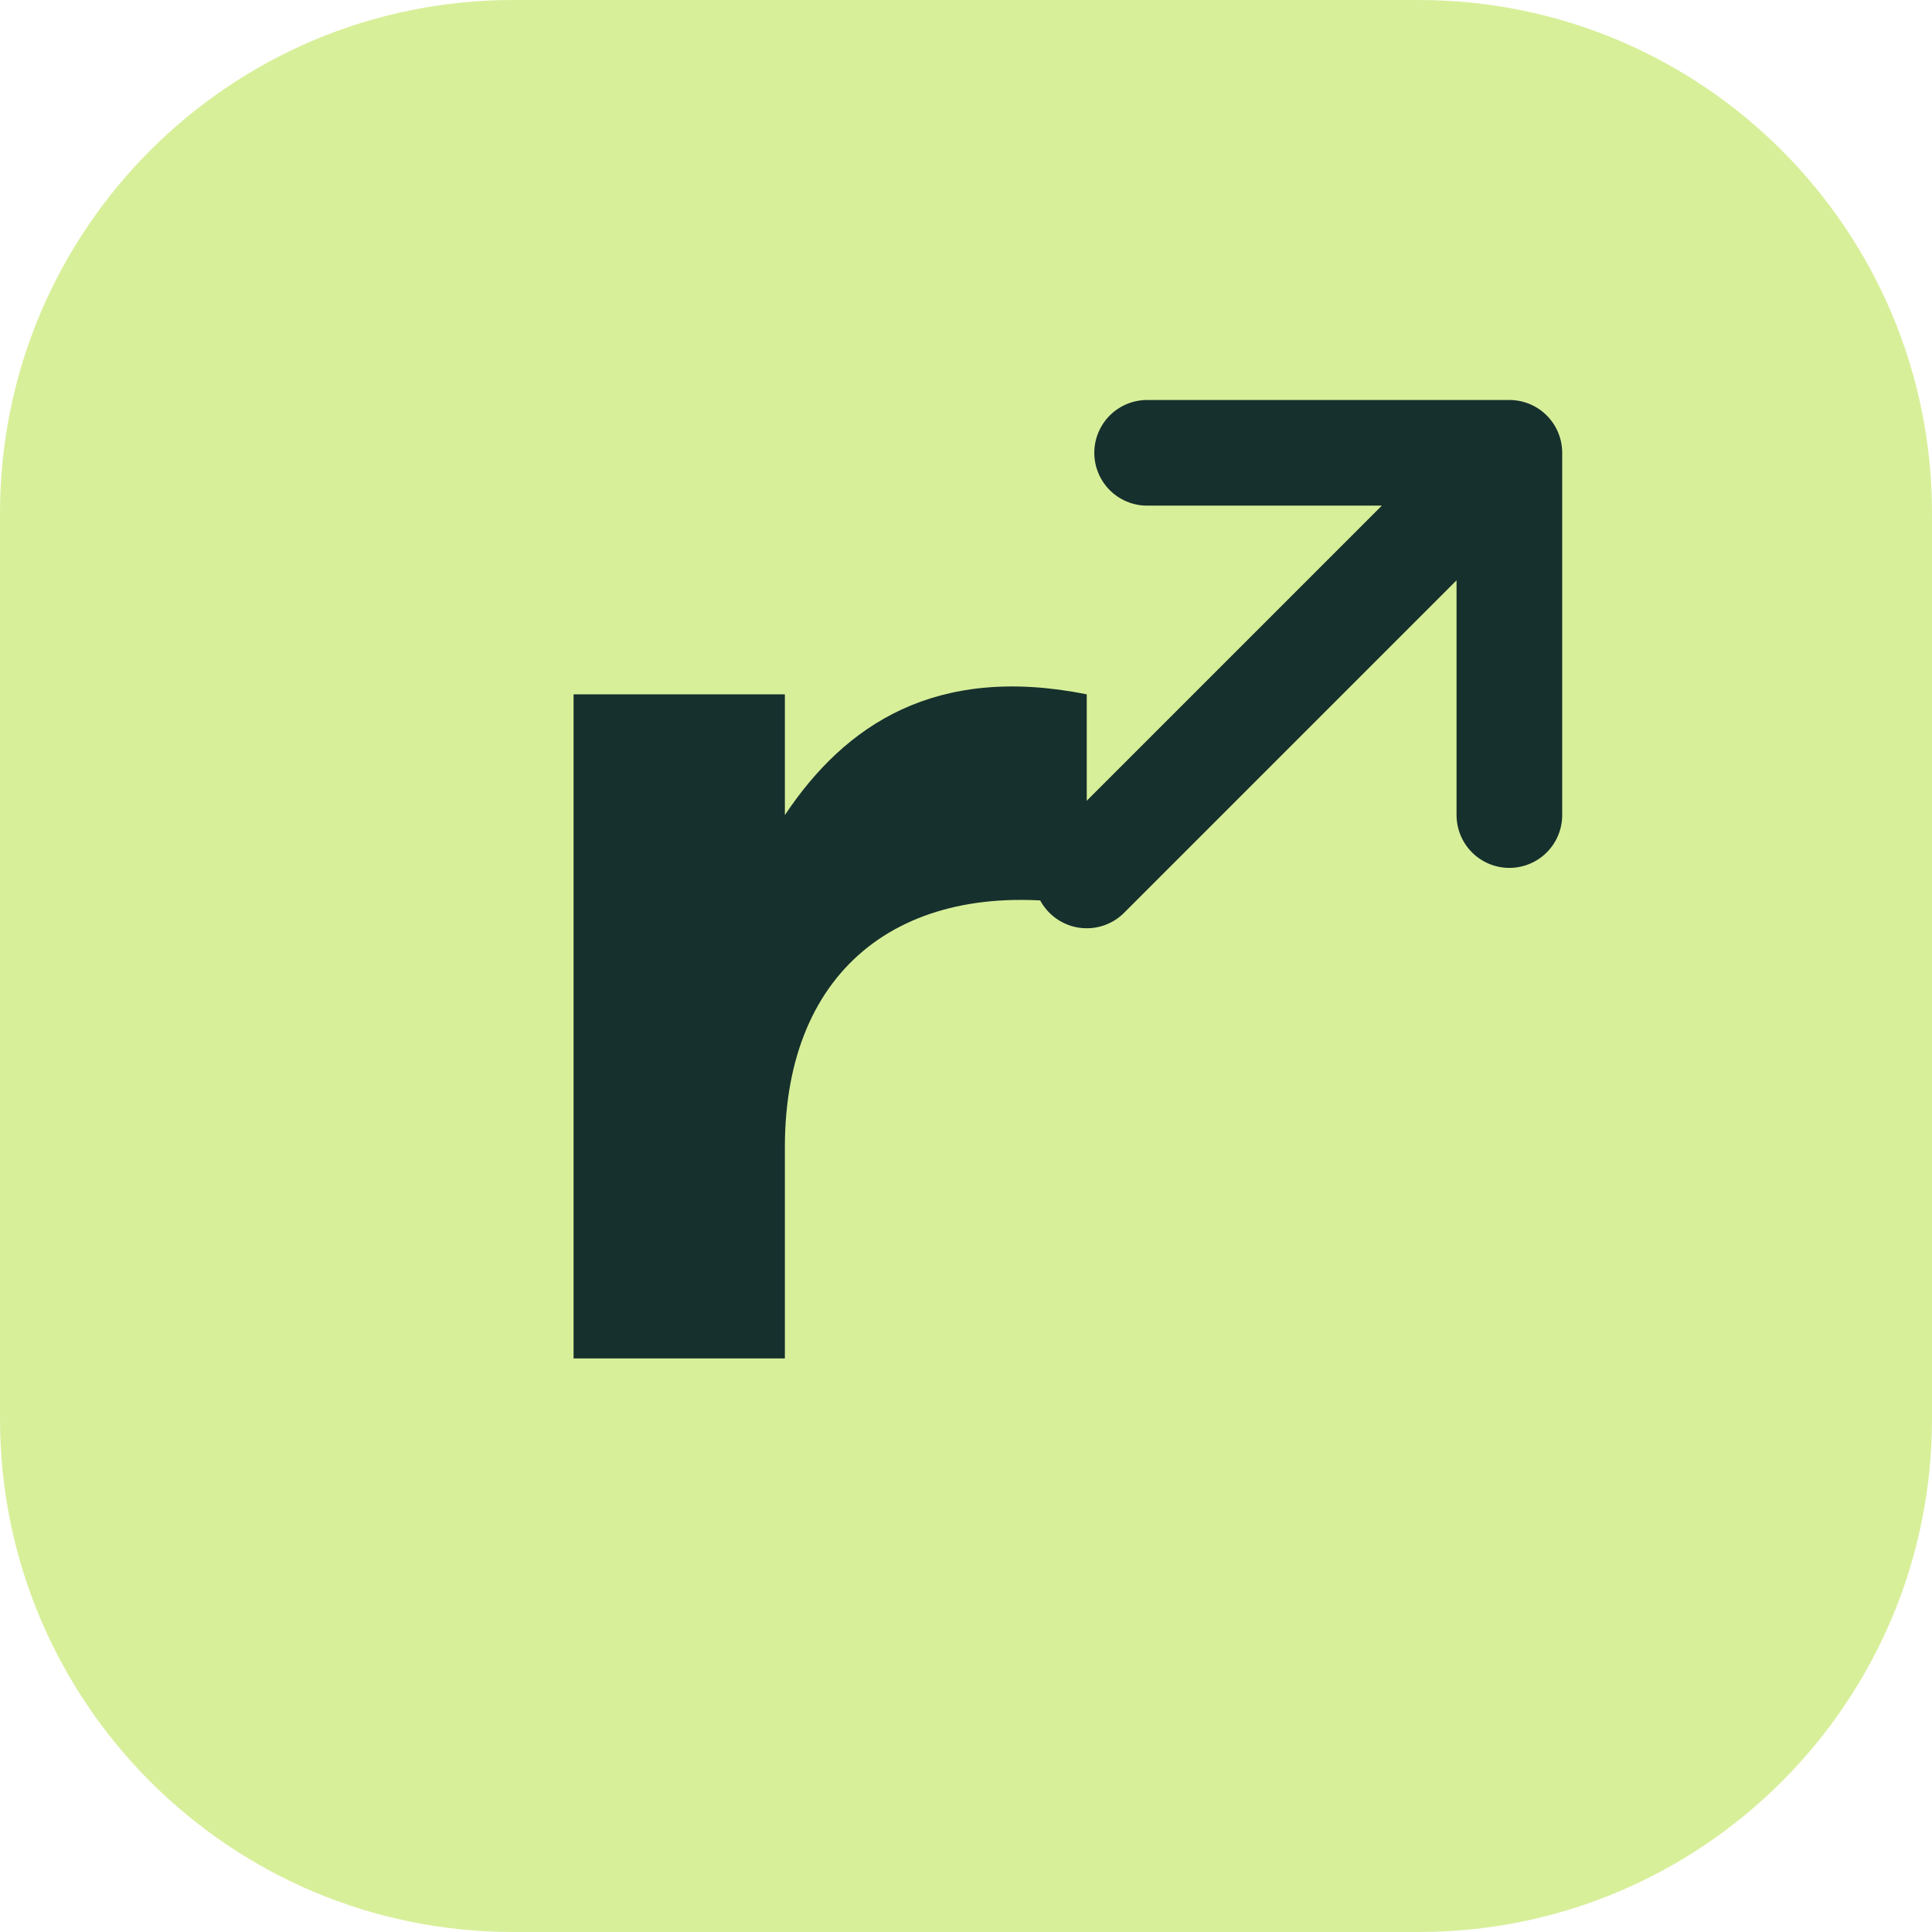
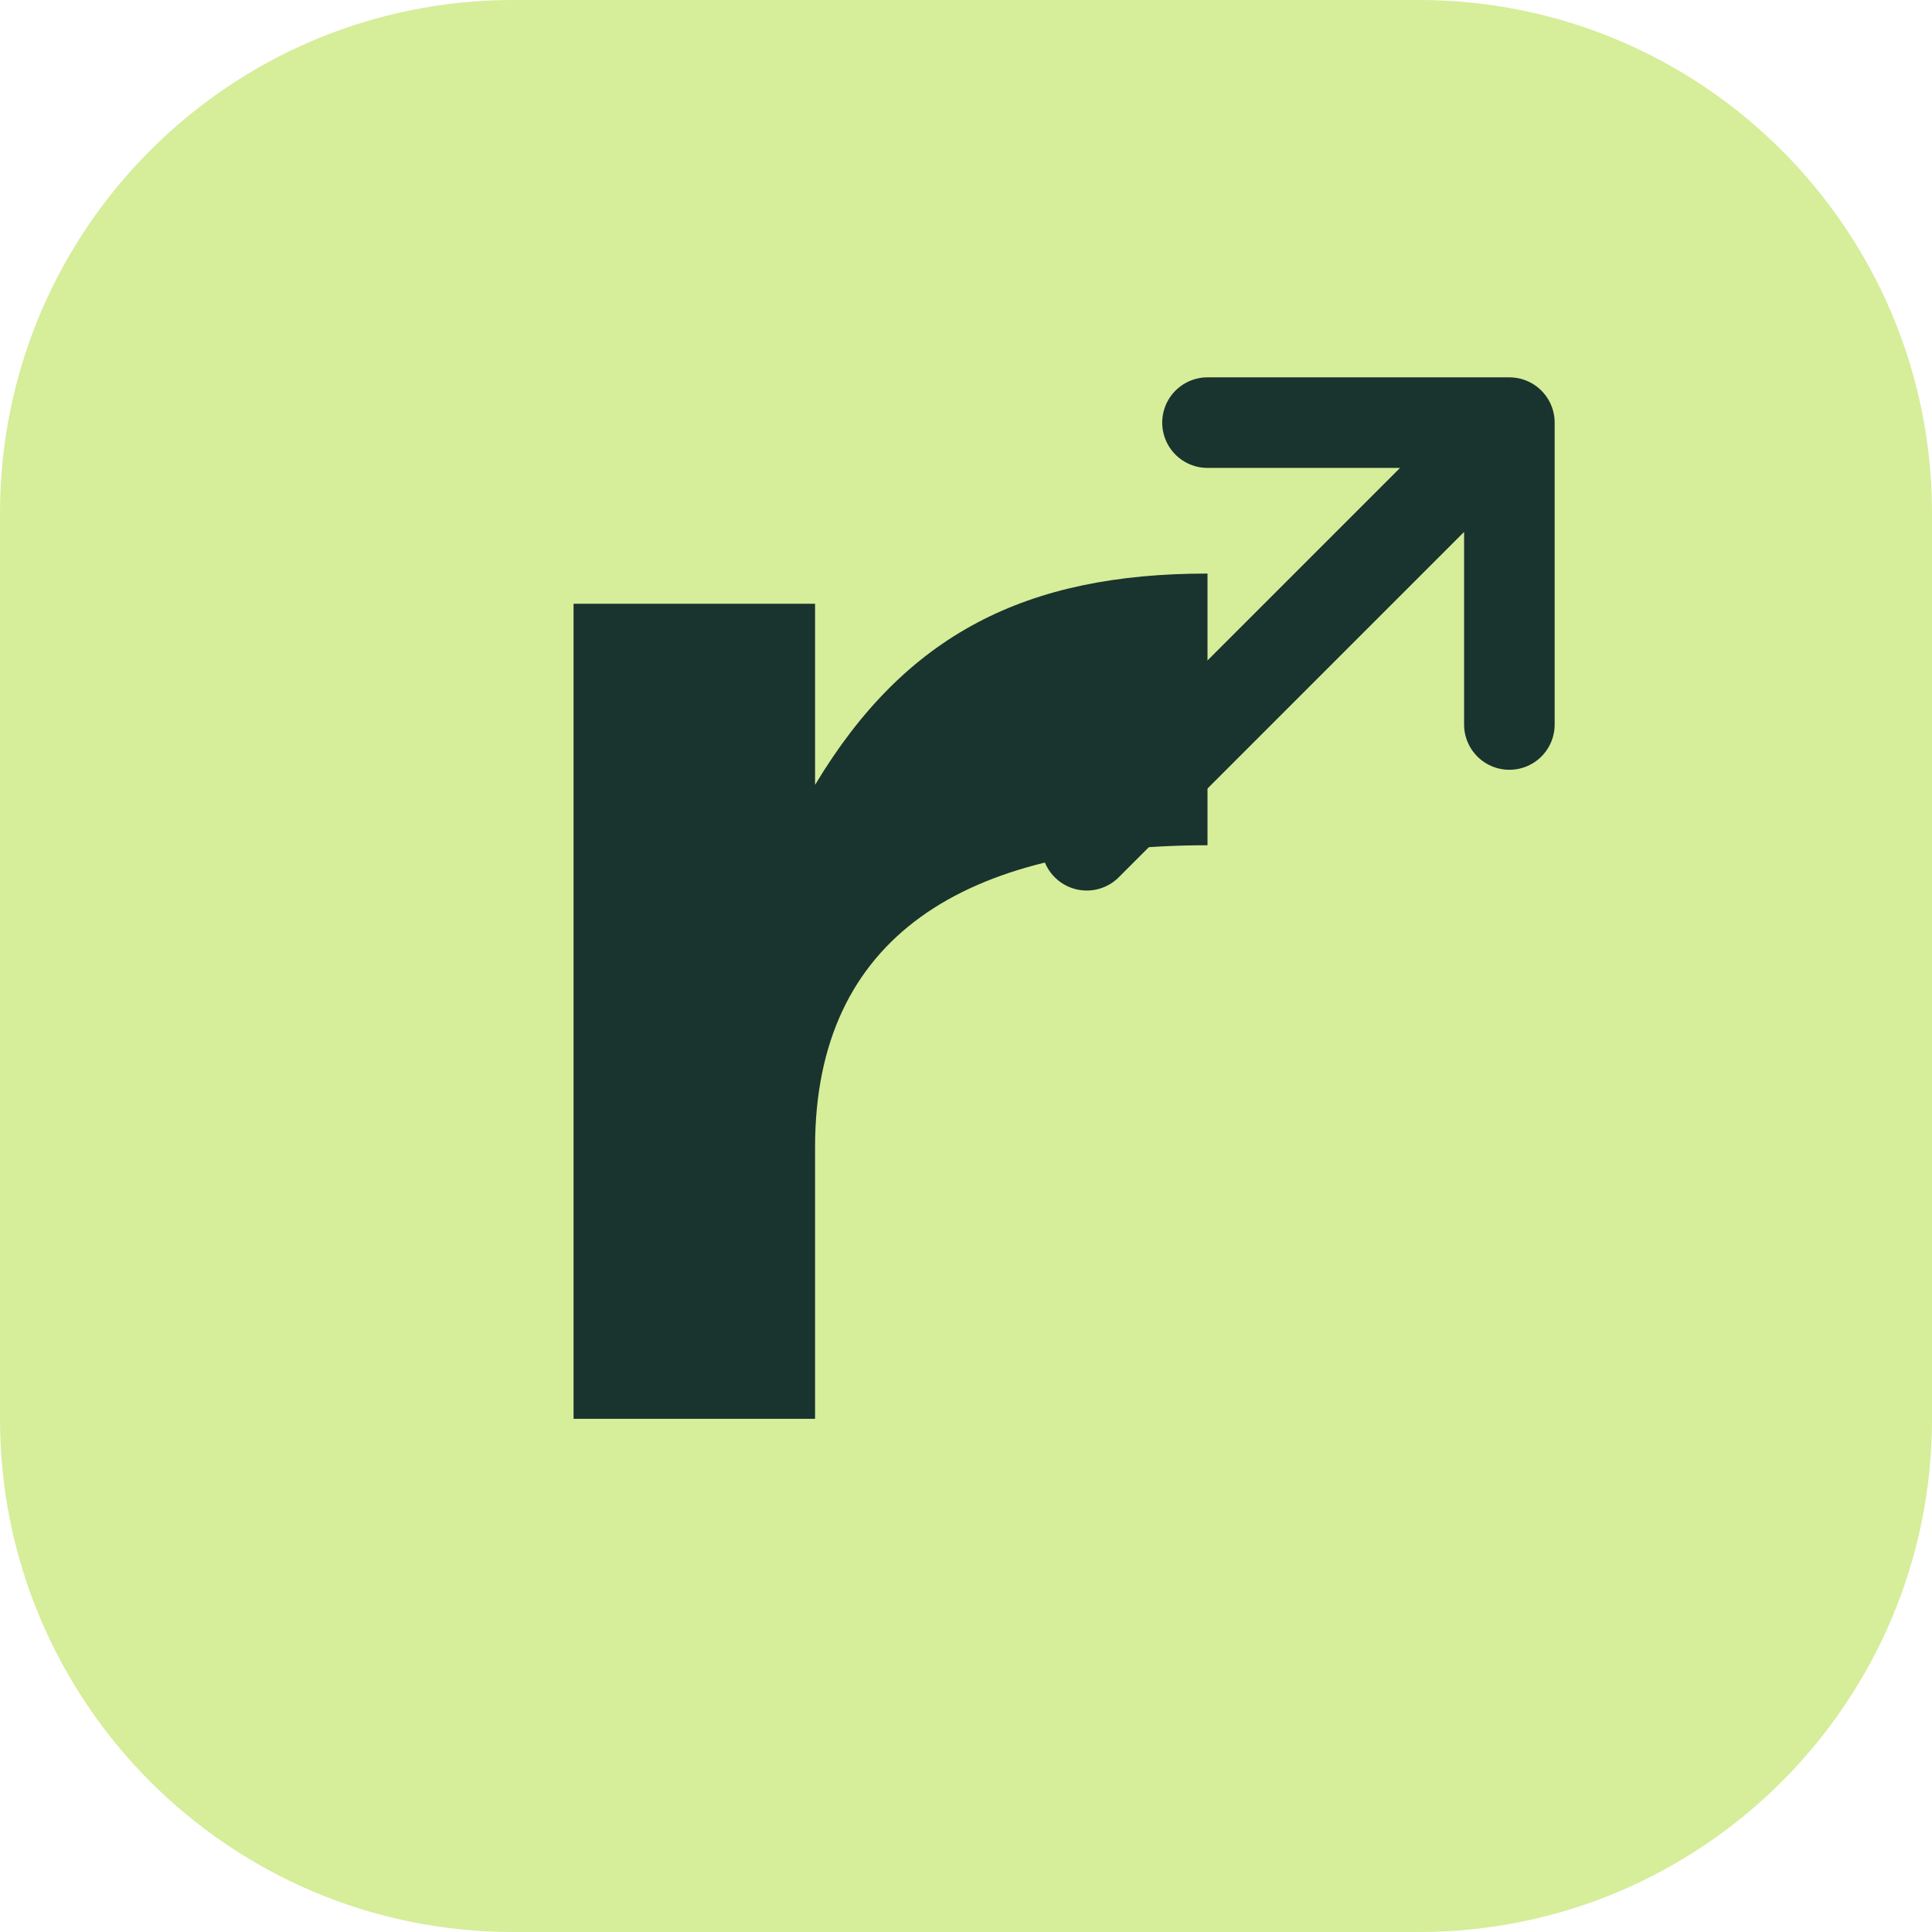
<svg xmlns="http://www.w3.org/2000/svg" viewBox="0 0 64 64">
-   <rect width="64" height="64" rx="17" fill="#d8ef9a" />
-   <path d="M19 45V23h7v4c2-3 5-5 10-4v7c-6-1-10 2-10 8v7Z" fill="#16302d" />
-   <path d="M38 15h12v12m0-12L36 29" fill="none" stroke="#16302d" stroke-width="3.5" stroke-linecap="round" stroke-linejoin="round" />
+   <rect width="64" height="64" rx="17" fill="#d6ed9a" />
+   <path d="M19 47V20h8v6c3-5 7-7 13-7v9c-8 0-13 3-13 10v9Z" fill="#19332e" />
+   <path d="M40 14h10v10m0-10L36 28" fill="none" stroke="#19332e" stroke-width="3" stroke-linecap="round" stroke-linejoin="round" />
</svg>
